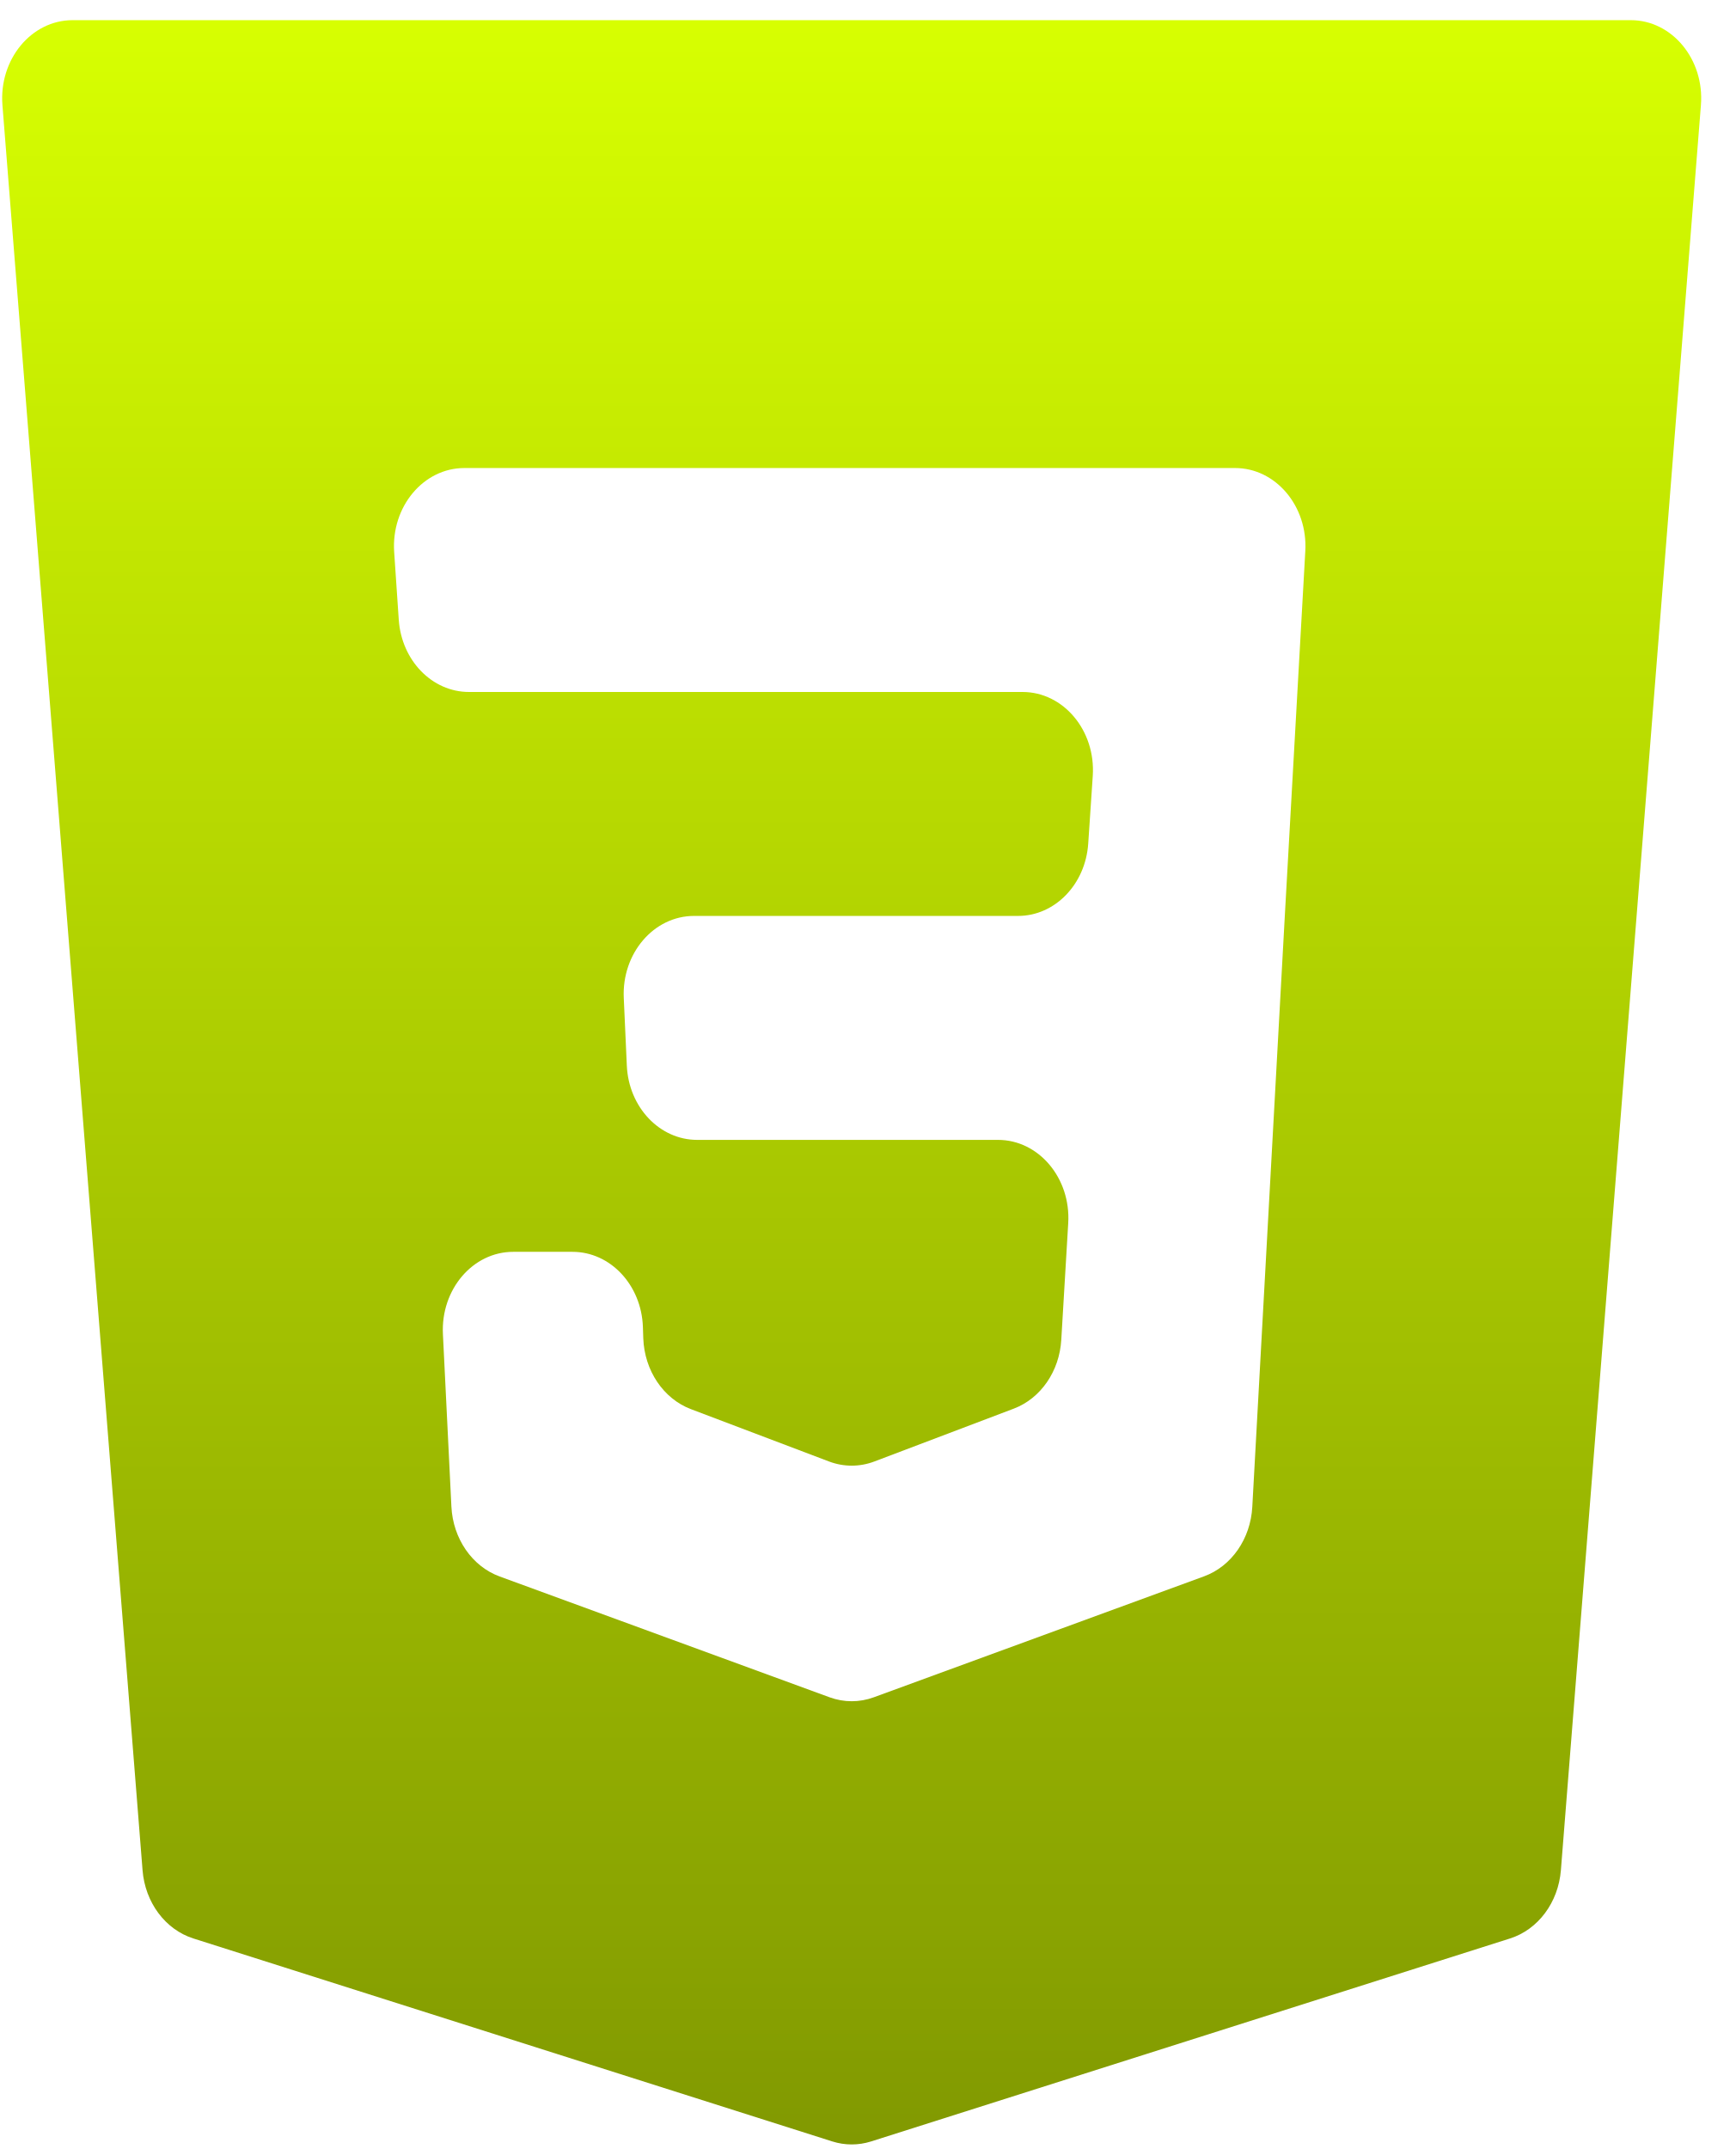
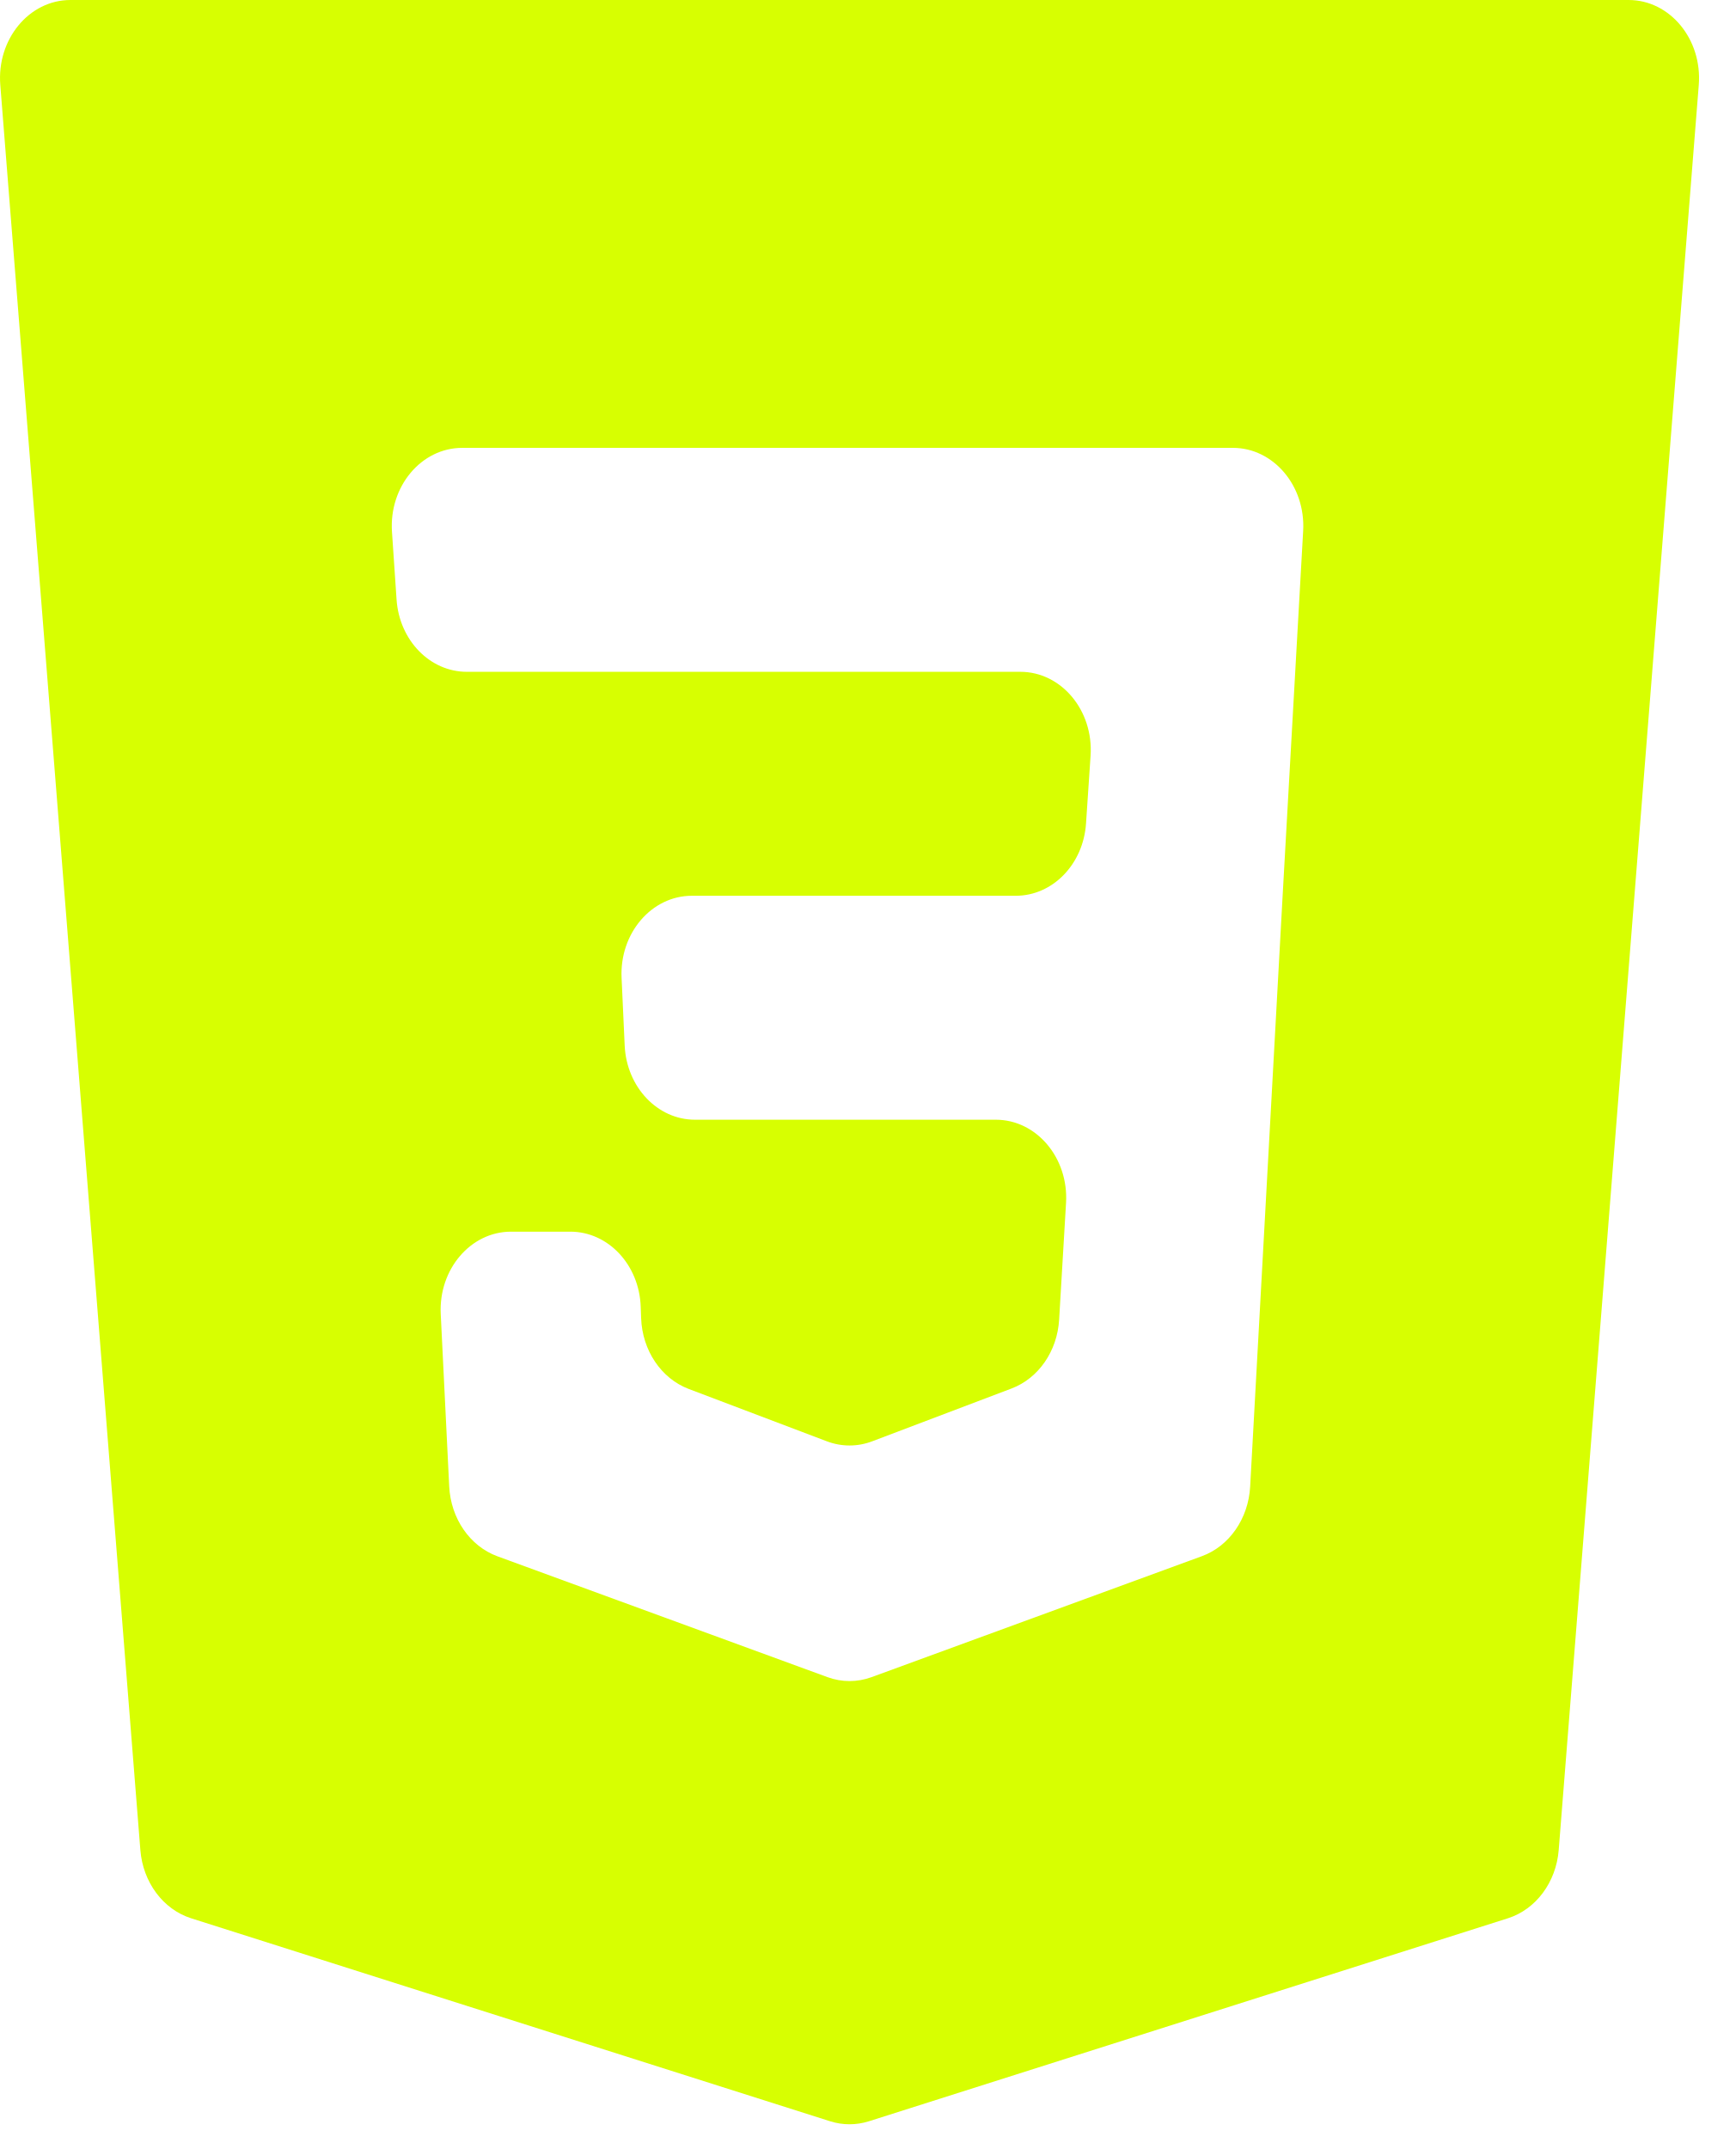
<svg xmlns="http://www.w3.org/2000/svg" width="42" height="52" viewBox="0 0 42 52" fill="none">
-   <path fill-rule="evenodd" clip-rule="evenodd" d="M39.47 0.488C40.47 0.488 41.255 1.439 41.167 2.544L37.778 45.253C37.716 46.033 37.227 46.689 36.549 46.905L21.083 51.817C20.776 51.914 20.451 51.914 20.144 51.817L4.678 46.905C4 46.689 3.511 46.033 3.45 45.253L0.059 2.544C-0.028 1.439 0.757 0.488 1.757 0.488H39.47ZM10.72 32.284C10.666 31.201 11.443 30.291 12.421 30.291H13.857C14.772 30.291 15.524 31.093 15.56 32.108L15.569 32.382C15.597 33.163 16.055 33.844 16.721 34.097L20.062 35.363C20.42 35.499 20.807 35.499 21.165 35.363L24.537 34.085C25.188 33.838 25.641 33.182 25.686 32.42L25.854 29.596C25.919 28.506 25.139 27.582 24.154 27.582H16.873C15.966 27.582 15.217 26.793 15.171 25.787L15.097 24.149C15.047 23.069 15.823 22.163 16.798 22.163H24.639C25.531 22.163 26.272 21.399 26.338 20.412L26.448 18.774C26.521 17.678 25.739 16.744 24.748 16.744H11.35C10.459 16.744 9.718 15.982 9.651 14.995L9.54 13.357C9.466 12.261 10.248 11.325 11.239 11.325H29.892C30.874 11.325 31.654 12.245 31.592 13.334L31.096 22.163L30.309 36.463C30.267 37.235 29.805 37.901 29.142 38.143L21.148 41.07C20.801 41.197 20.426 41.197 20.079 41.07L12.092 38.146C11.426 37.902 10.963 37.231 10.925 36.454L10.72 32.284Z" fill="url(#paint0_linear_1142_204)" />
-   <defs>
-     <linearGradient id="paint0_linear_1142_204" x1="20.613" y1="0.488" x2="20.613" y2="51.89" gradientUnits="userSpaceOnUse">
-       <stop stop-color="#D7FF01" />
-       <stop offset="1" stop-color="#819901" />
-     </linearGradient>
-   </defs>
+   <path fill-rule="evenodd" clip-rule="evenodd" d="M39.417 0C40.417 0 41.203 0.951 41.115 2.056L37.725 44.765C37.663 45.545 37.174 46.201 36.496 46.417L21.03 51.329C20.723 51.426 20.398 51.426 20.092 51.329L4.625 46.417C3.947 46.201 3.459 45.545 3.397 44.765L0.007 2.056C-0.081 0.951 0.704 0 1.704 0H39.417ZM10.667 31.796C10.614 30.713 11.391 29.803 12.368 29.803H13.804C14.72 29.803 15.472 30.605 15.507 31.62L15.517 31.894C15.544 32.675 16.002 33.356 16.669 33.609L20.01 34.875C20.367 35.011 20.755 35.011 21.112 34.875L24.484 33.597C25.135 33.35 25.589 32.694 25.634 31.932L25.801 29.108C25.866 28.018 25.086 27.094 24.101 27.094H16.82C15.913 27.094 15.165 26.304 15.119 25.299L15.044 23.661C14.994 22.581 15.771 21.675 16.746 21.675H24.586C25.478 21.675 26.22 20.911 26.285 19.924L26.395 18.286C26.468 17.19 25.686 16.256 24.695 16.256H11.298C10.406 16.256 9.665 15.494 9.598 14.507L9.487 12.869C9.413 11.773 10.195 10.837 11.187 10.837H29.839C30.822 10.837 31.601 11.757 31.54 12.845L31.043 21.675L30.257 35.975C30.214 36.747 29.752 37.413 29.09 37.655L21.095 40.582C20.748 40.709 20.373 40.709 20.027 40.582L12.039 37.658C11.373 37.414 10.91 36.743 10.872 35.966L10.667 31.796Z" fill="#D7FF01" />
</svg>
